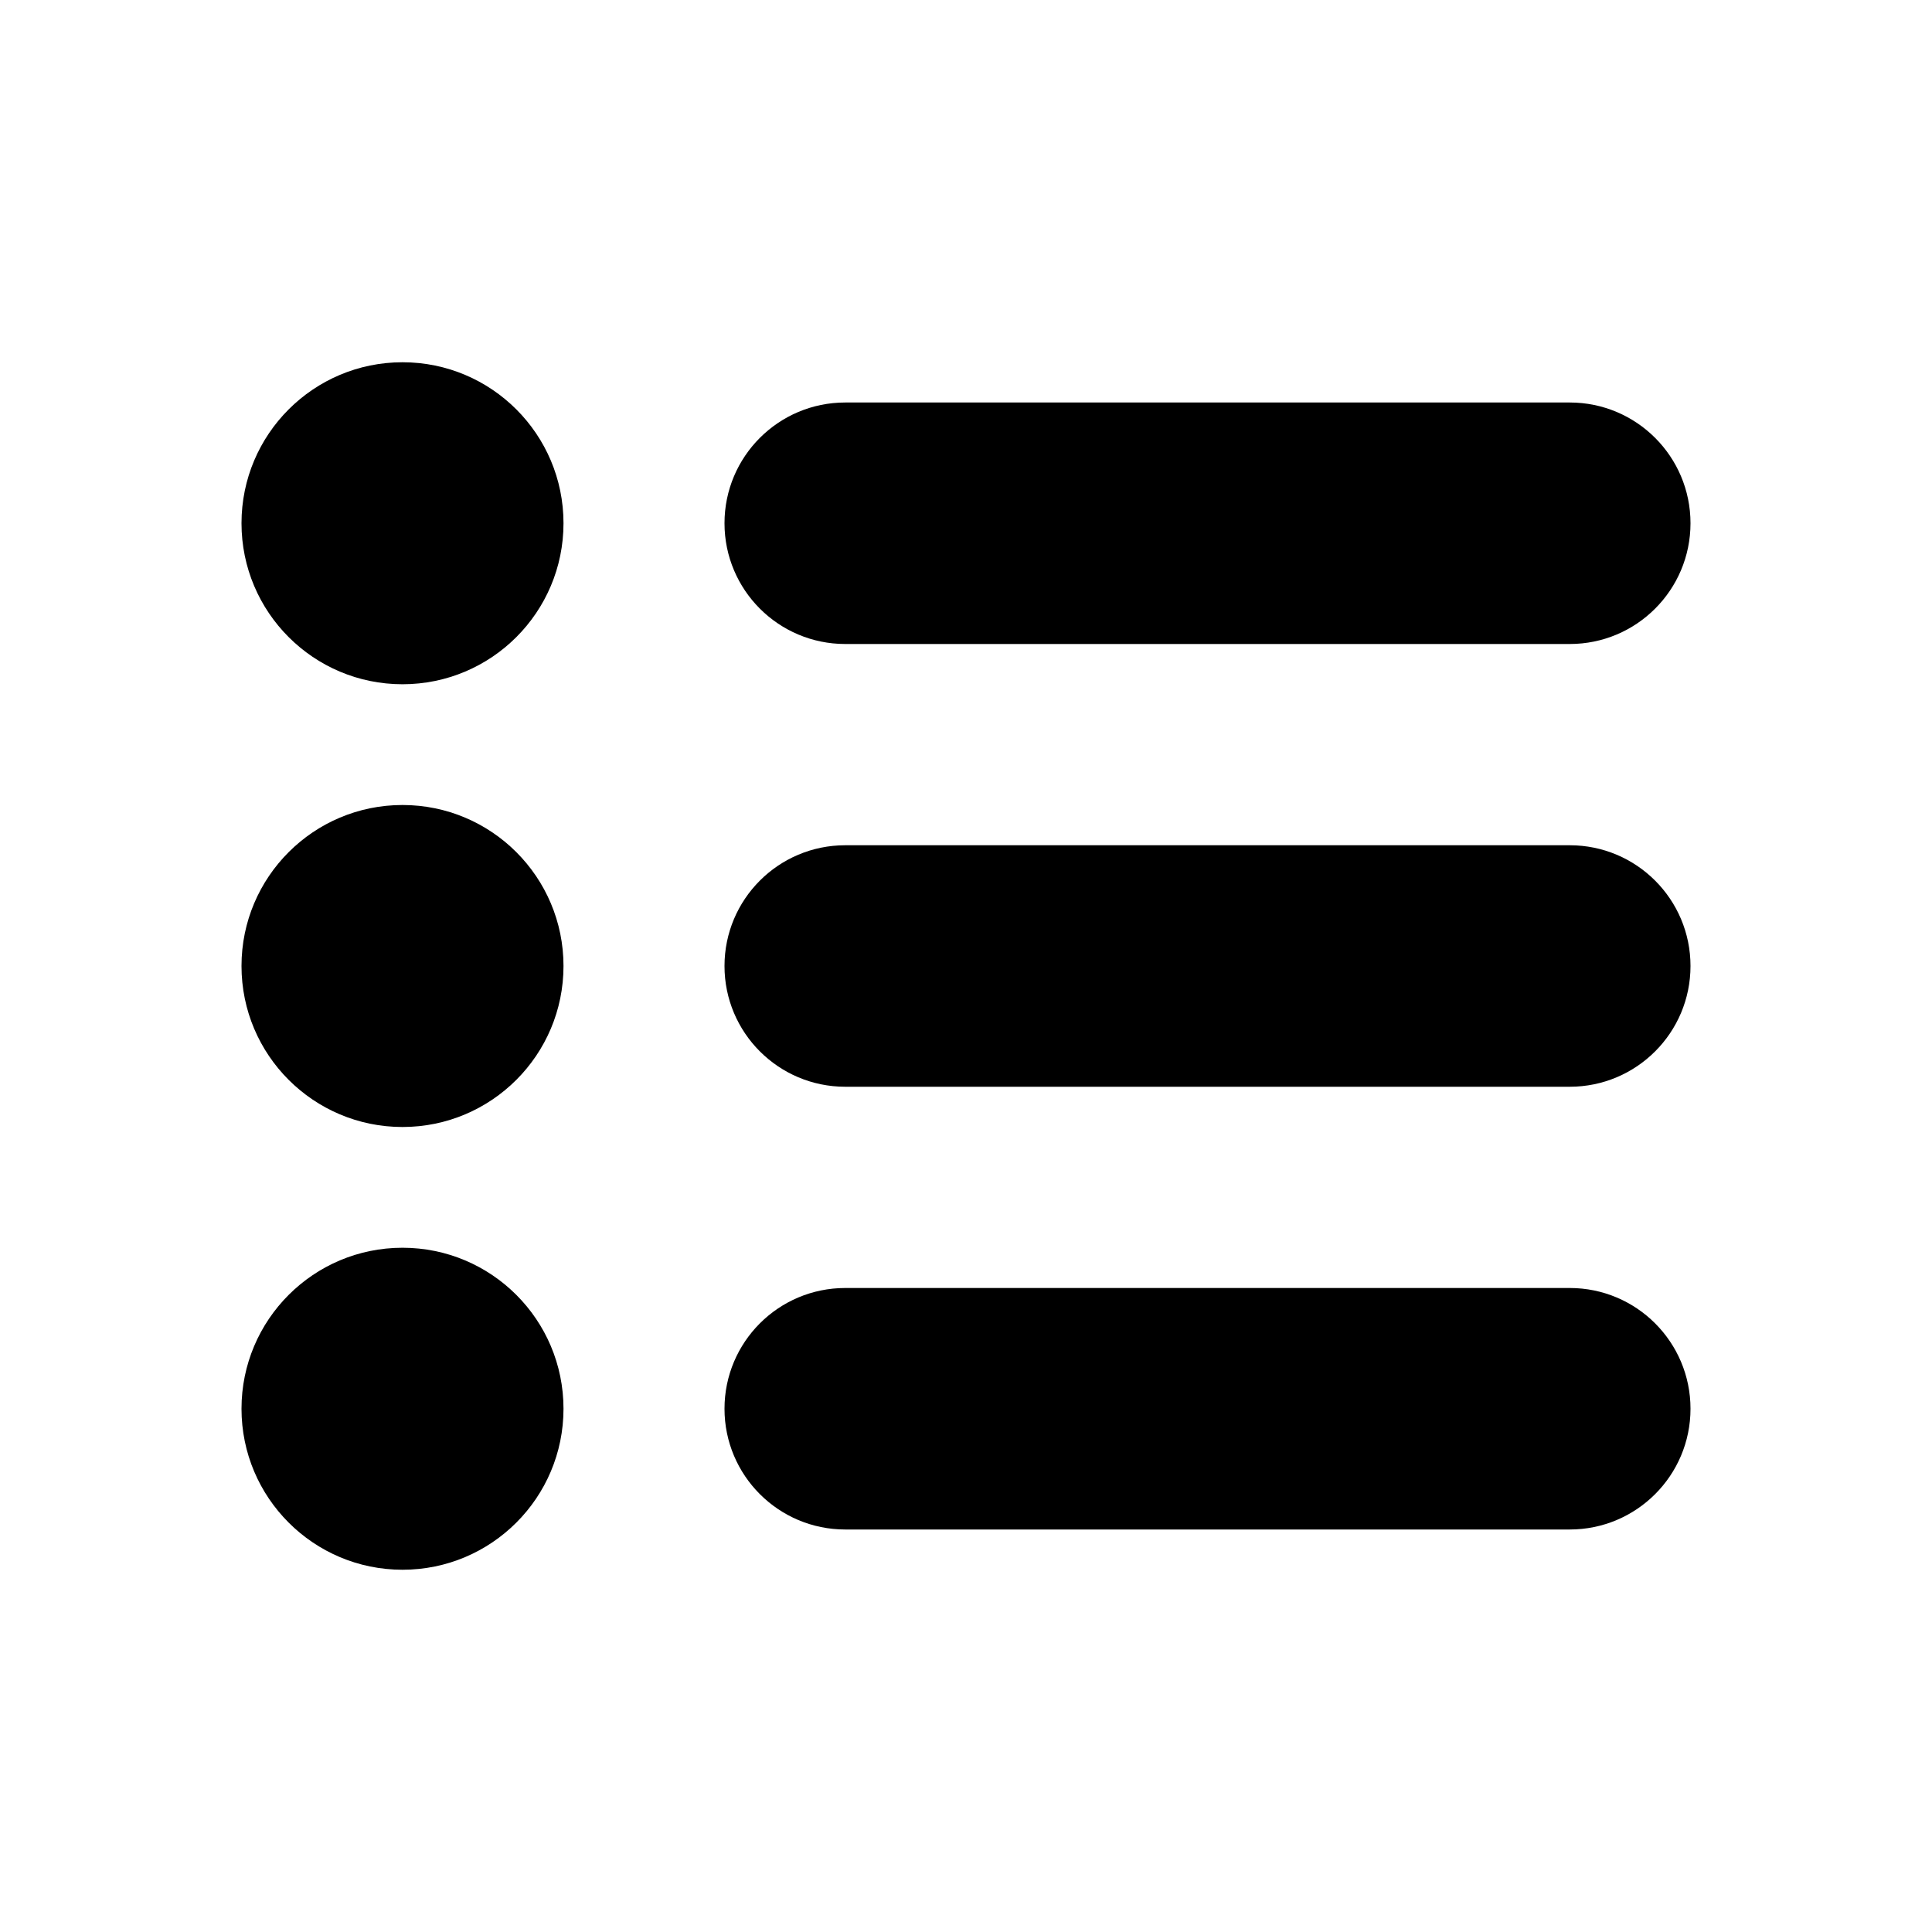
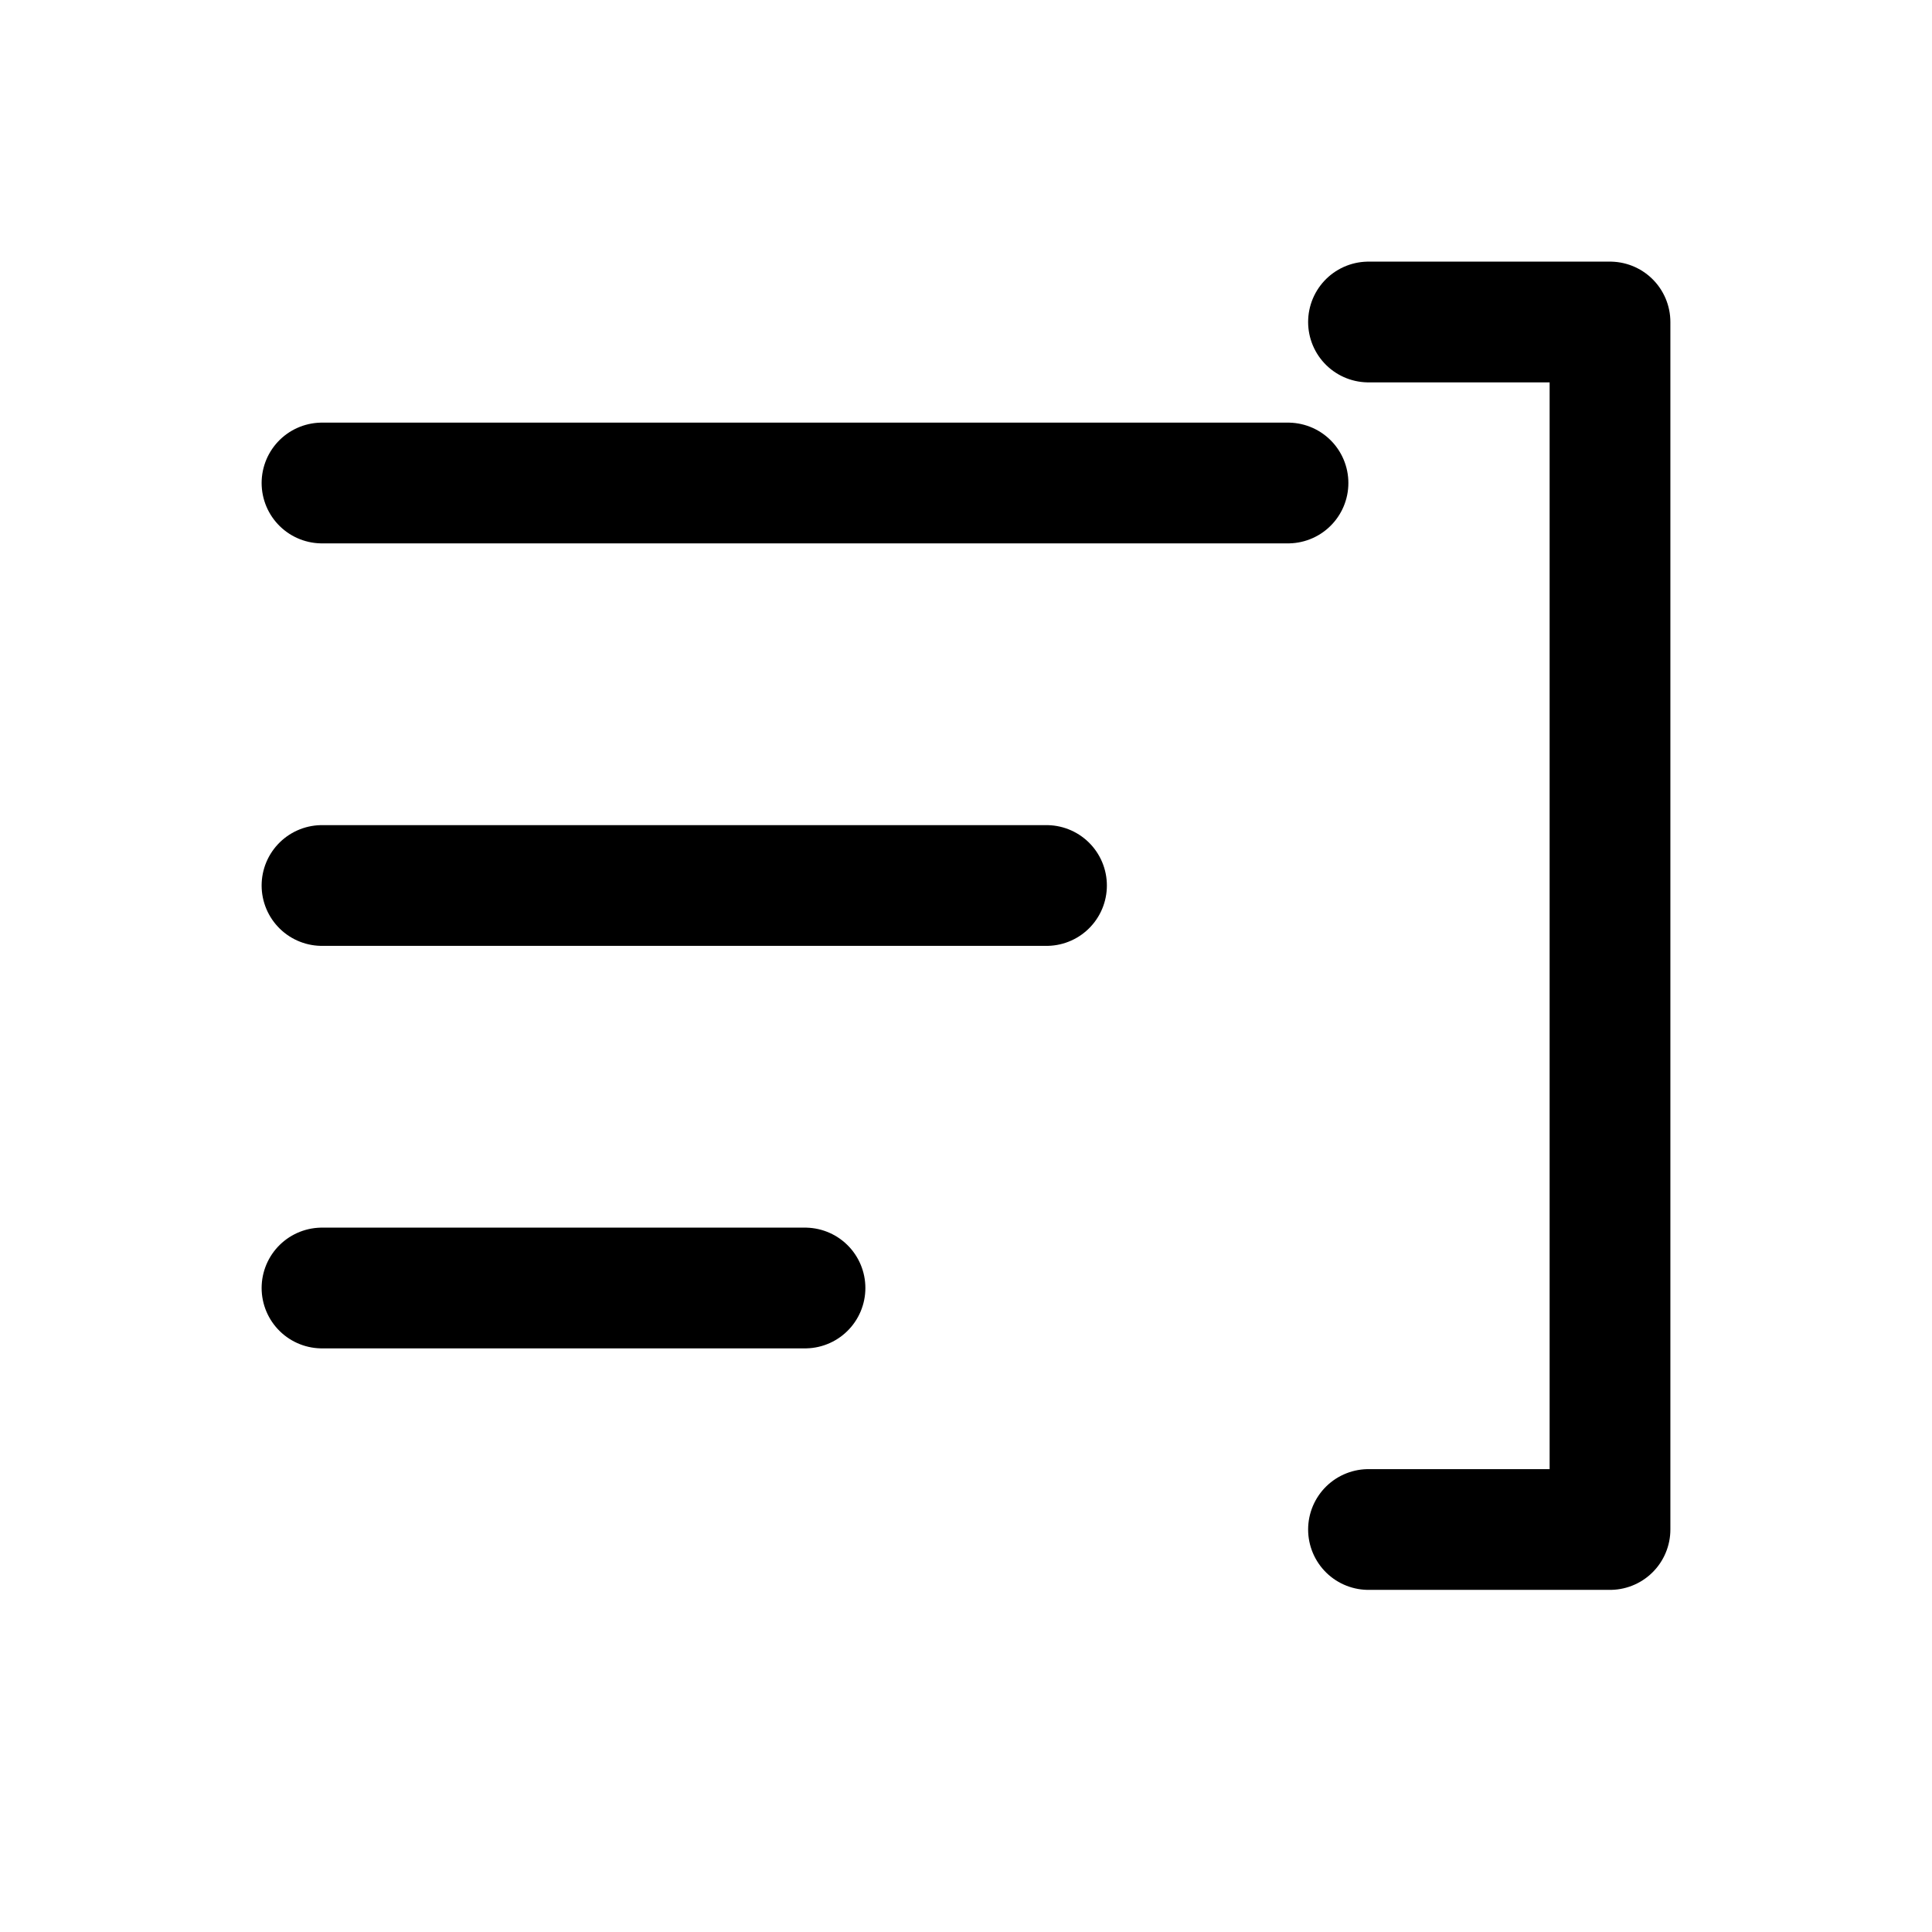
- <svg xmlns="http://www.w3.org/2000/svg" viewBox="0 0 24 24" fill="currentColor" role="img" aria-label="summary">
-   <circle cx="5" cy="6.5" r="2" />
-   <circle cx="5" cy="12" r="2" />
-   <circle cx="5" cy="17.5" r="2" />
-   <rect x="9" y="5" width="12" height="3" rx="1.5" />
-   <rect x="9" y="10.5" width="12" height="3" rx="1.5" />
-   <rect x="9" y="16" width="12" height="3" rx="1.5" />
+ <svg xmlns="http://www.w3.org/2000/svg" viewBox="0 0 24 24" fill="none" stroke="currentColor" stroke-width="1.5" stroke-linecap="round" stroke-linejoin="round" role="img" aria-label="summary">
+   <path d="M4 6H16" />
+   <path d="M4 11H13" />
+   <path d="M4 16H10" />
+   <path d="M17 4H20V19H17" />
</svg>
